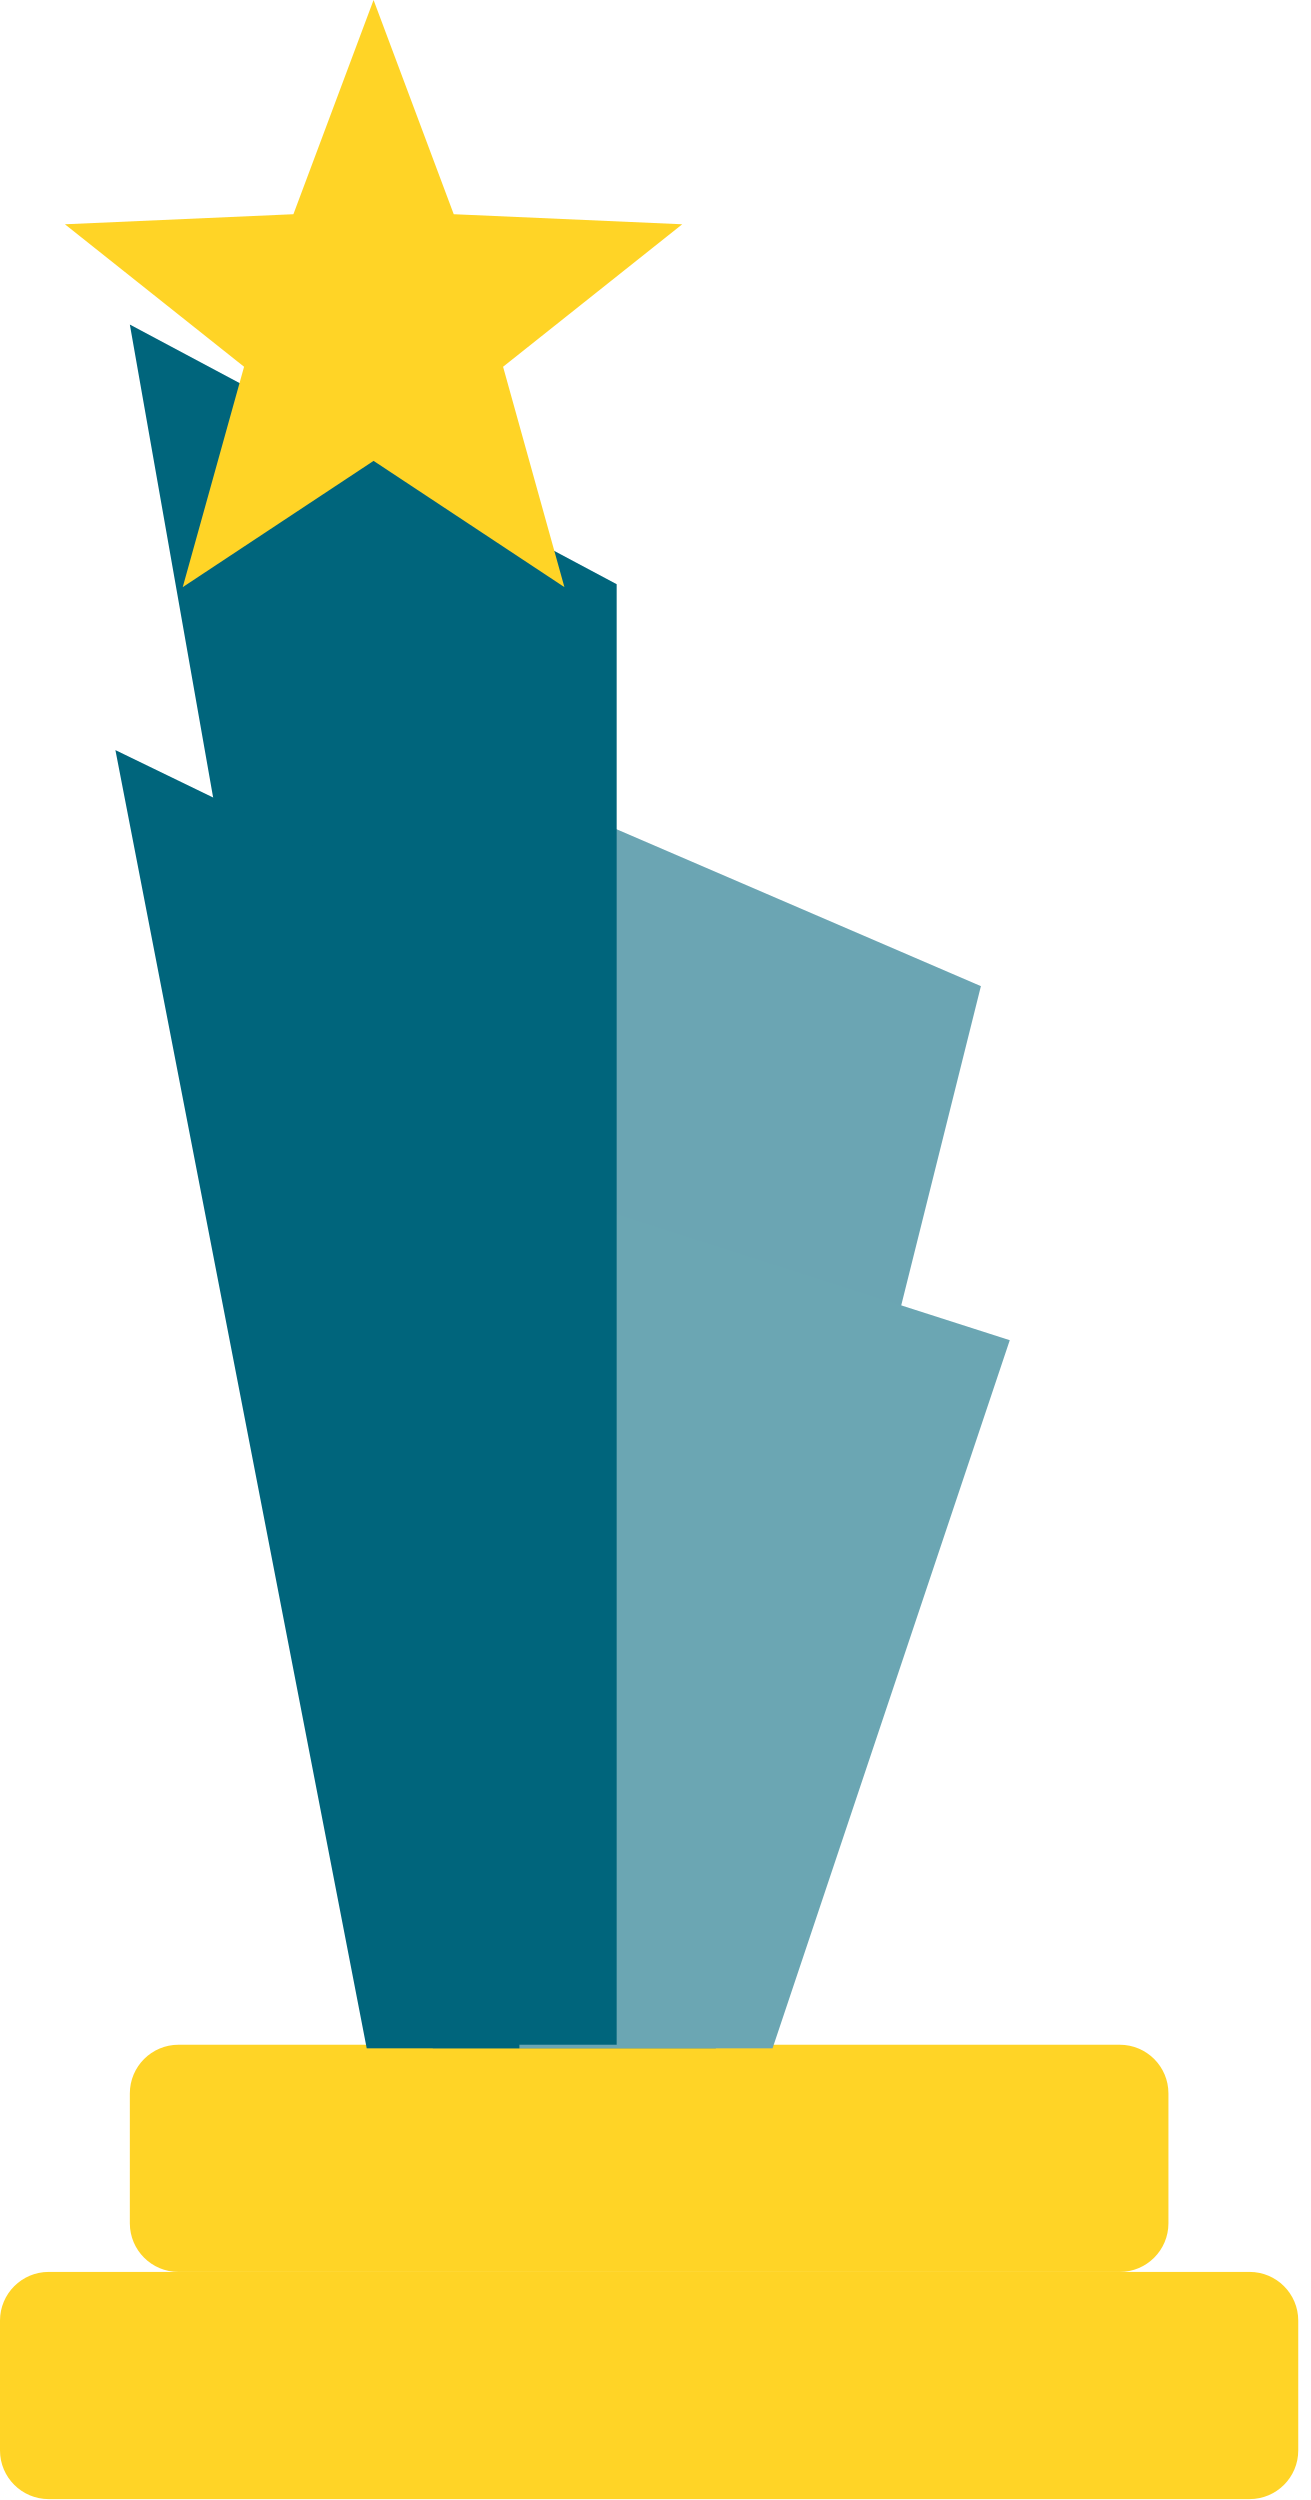
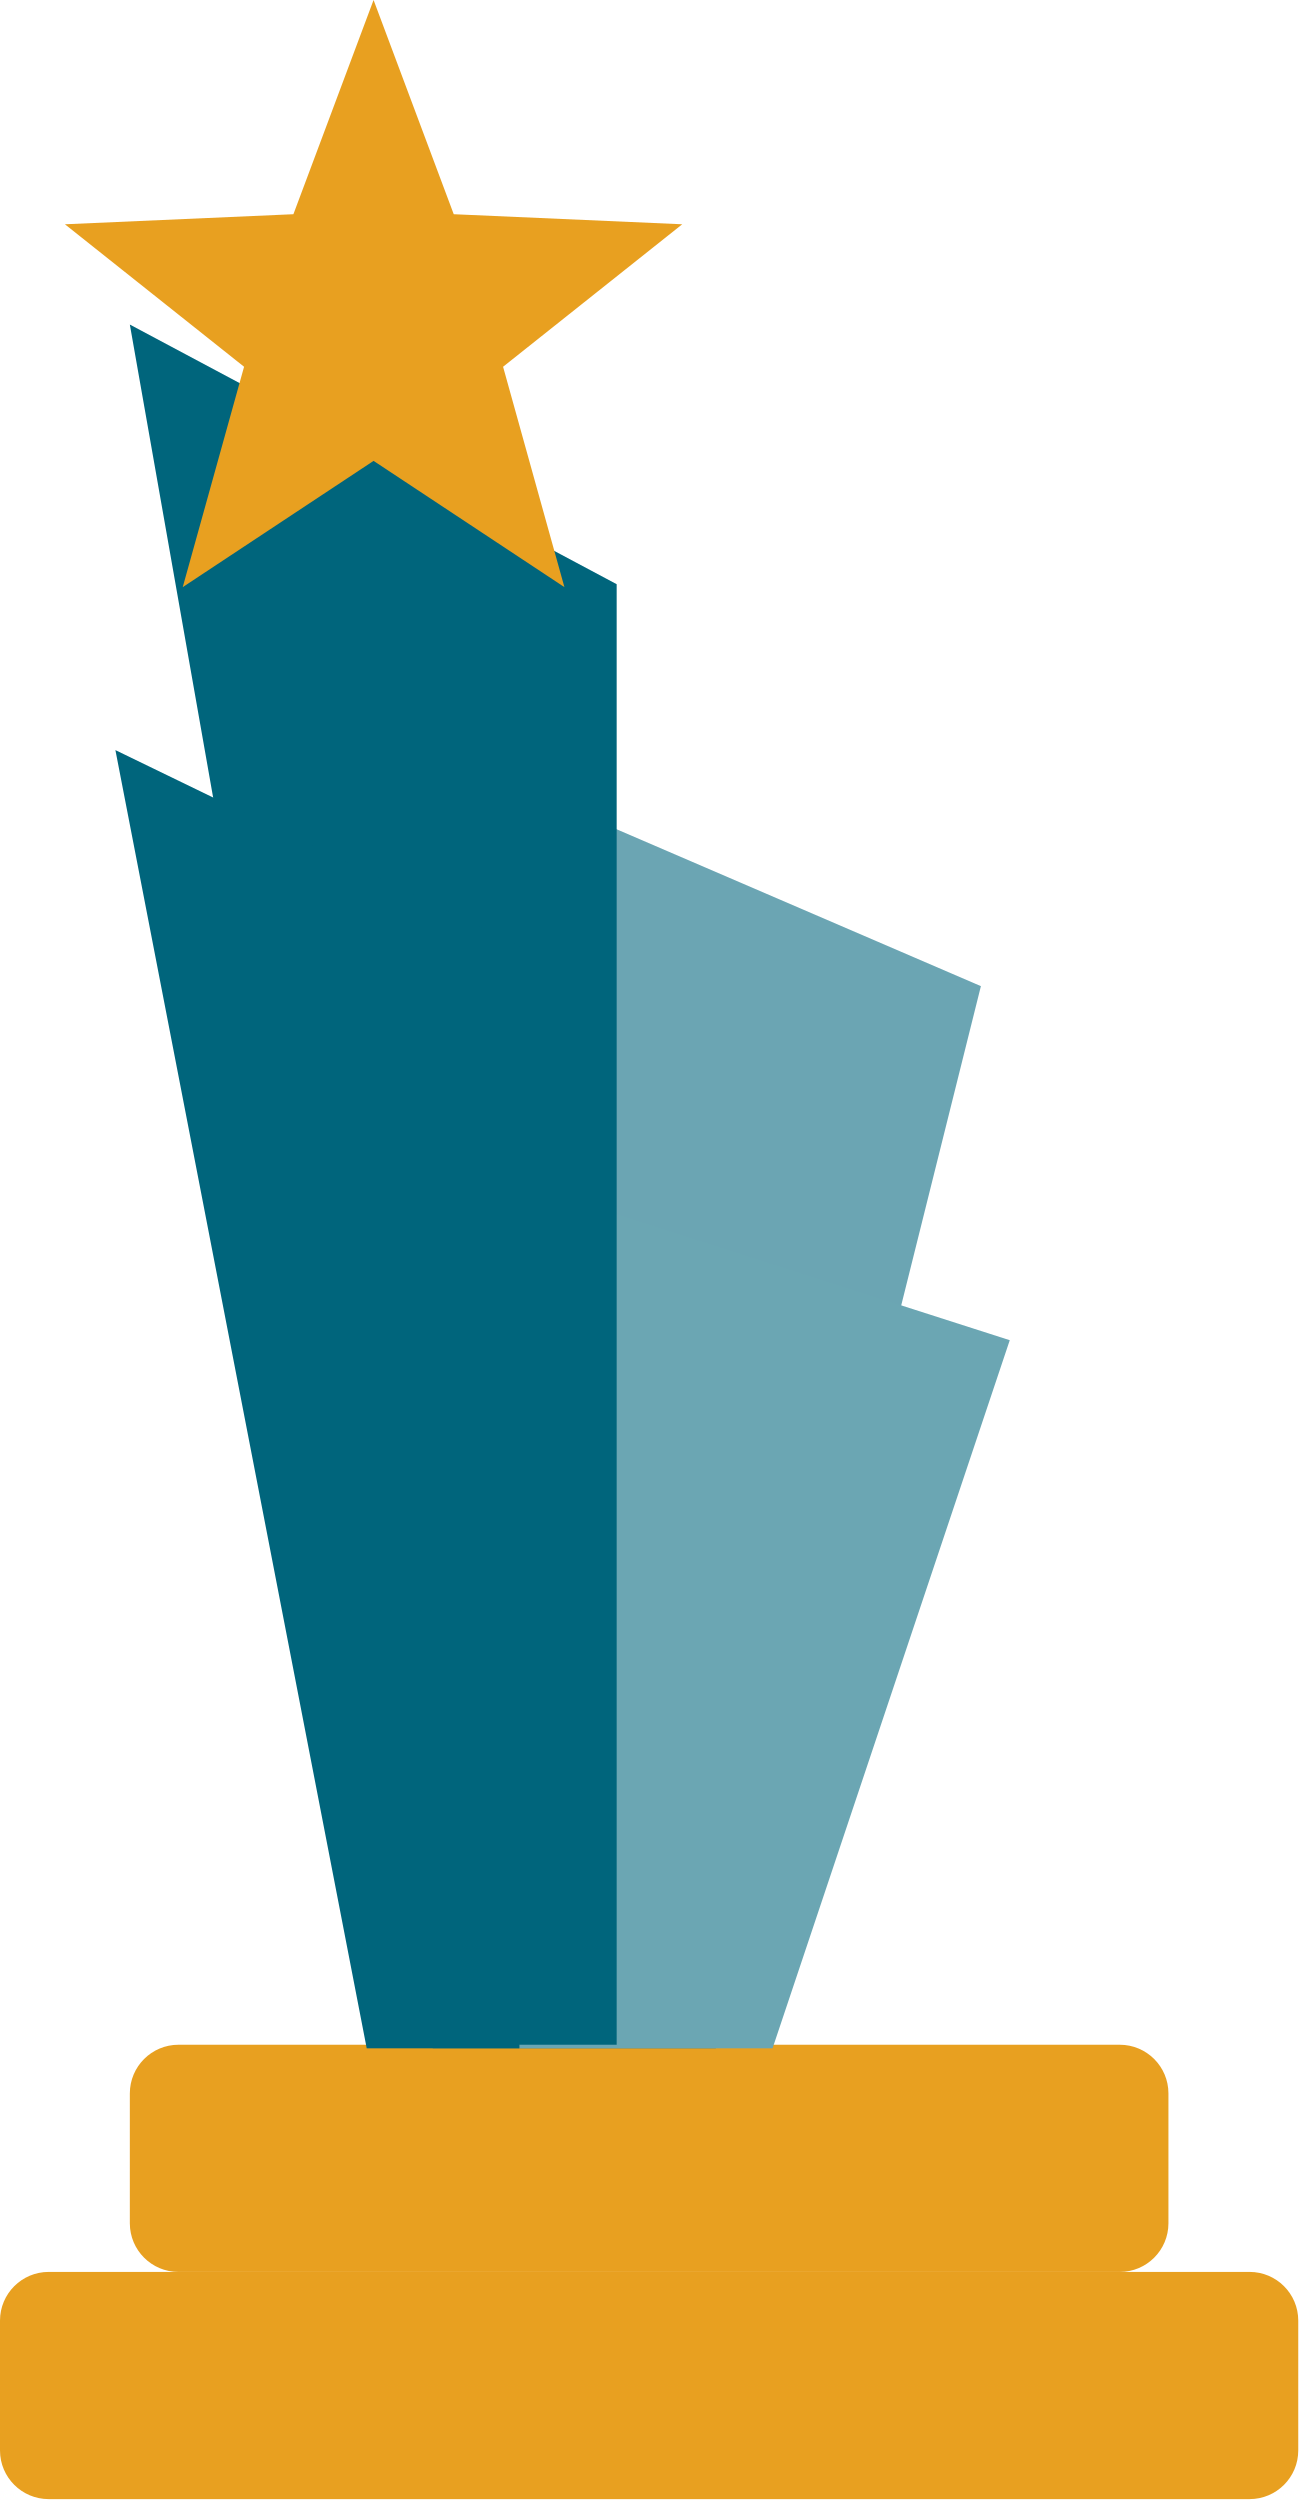
<svg xmlns="http://www.w3.org/2000/svg" width="87" height="166" viewBox="0 0 87 166" fill="none">
-   <path d="M82.971 150.855H3.233C1.447 150.855 0 152.303 0 154.088V162.709C0 164.494 1.447 165.941 3.233 165.941H82.971C84.757 165.941 86.204 164.494 86.204 162.709V154.088C86.204 152.303 84.757 150.855 82.971 150.855Z" fill="#FFD426" />
-   <path d="M74.351 135.771H11.853C10.068 135.771 8.621 137.219 8.621 139.004V147.625C8.621 149.41 10.068 150.857 11.853 150.857H74.351C76.136 150.857 77.584 149.41 77.584 147.625V139.004C77.584 137.219 76.136 135.771 74.351 135.771Z" fill="#FFD426" />
+   <path d="M82.971 150.855H3.233C1.447 150.855 0 152.303 0 154.088V162.709C0 164.494 1.447 165.941 3.233 165.941H82.971C84.757 165.941 86.204 164.494 86.204 162.709V154.088C86.204 152.303 84.757 150.855 82.971 150.855Z" fill="#E8A020" />
+   <path d="M74.351 135.771H11.853C10.068 135.771 8.621 137.219 8.621 139.004V147.625C8.621 149.41 10.068 150.857 11.853 150.857H74.351C76.136 150.857 77.584 149.41 77.584 147.625V139.004C77.584 137.219 76.136 135.771 74.351 135.771Z" fill="#E8A020" />
  <path d="M28.735 136.011V49.807L65.132 65.48L47.528 136.011H28.735Z" fill="#00657C" fill-opacity="0.58" />
  <path d="M34.482 136.01V78.541L67.048 88.99L51.297 136.01H34.482Z" fill="#6BA6B3" />
  <path d="M40.947 135.771V38.792L8.621 21.551L28.735 135.771H40.947Z" fill="#00657C" />
  <path d="M34.482 136.011V62.819L7.663 49.807L24.35 136.011H34.482Z" fill="#00657C" />
-   <path d="M24.805 0L30.128 14.224L45.3 14.892L33.404 24.353L37.477 38.986L24.805 30.602L12.133 38.986L16.206 24.353L4.31 14.892L19.482 14.224L24.805 0Z" fill="#FFD426" />
+   <path d="M24.805 0L30.128 14.224L45.3 14.892L33.404 24.353L37.477 38.986L24.805 30.602L12.133 38.986L16.206 24.353L4.31 14.892L19.482 14.224L24.805 0Z" fill="#E8A020" />
</svg>
